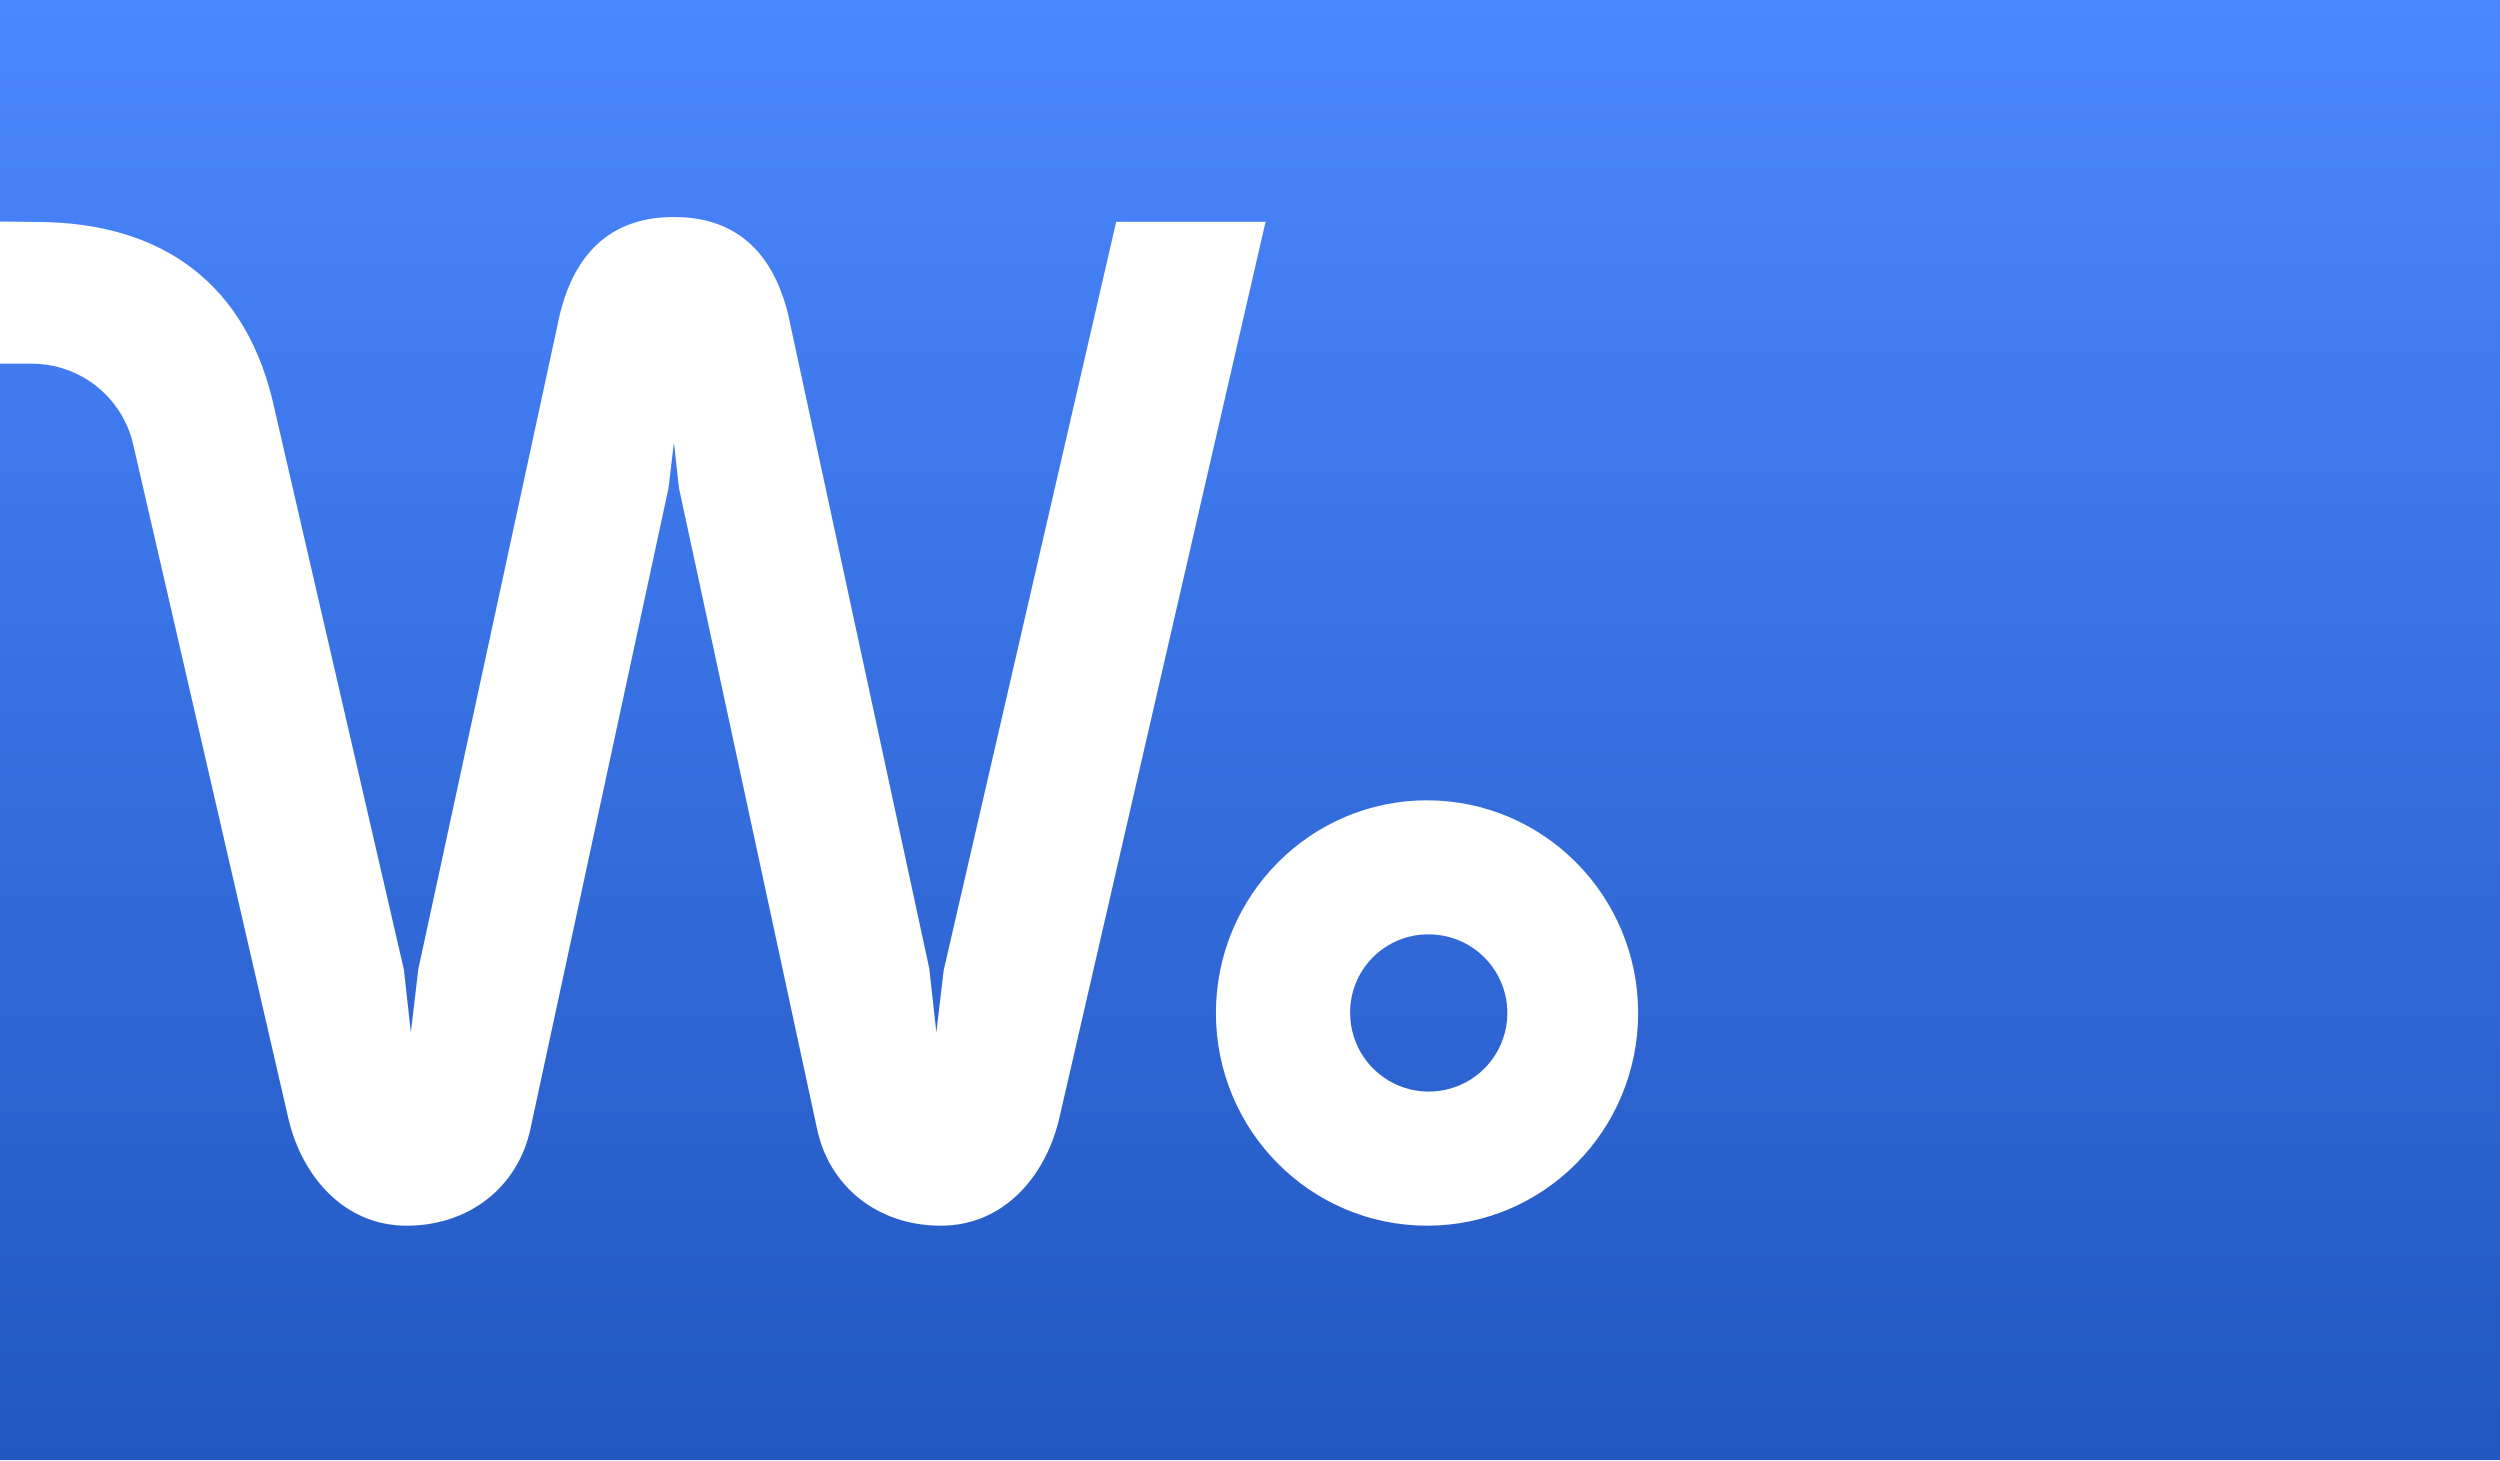
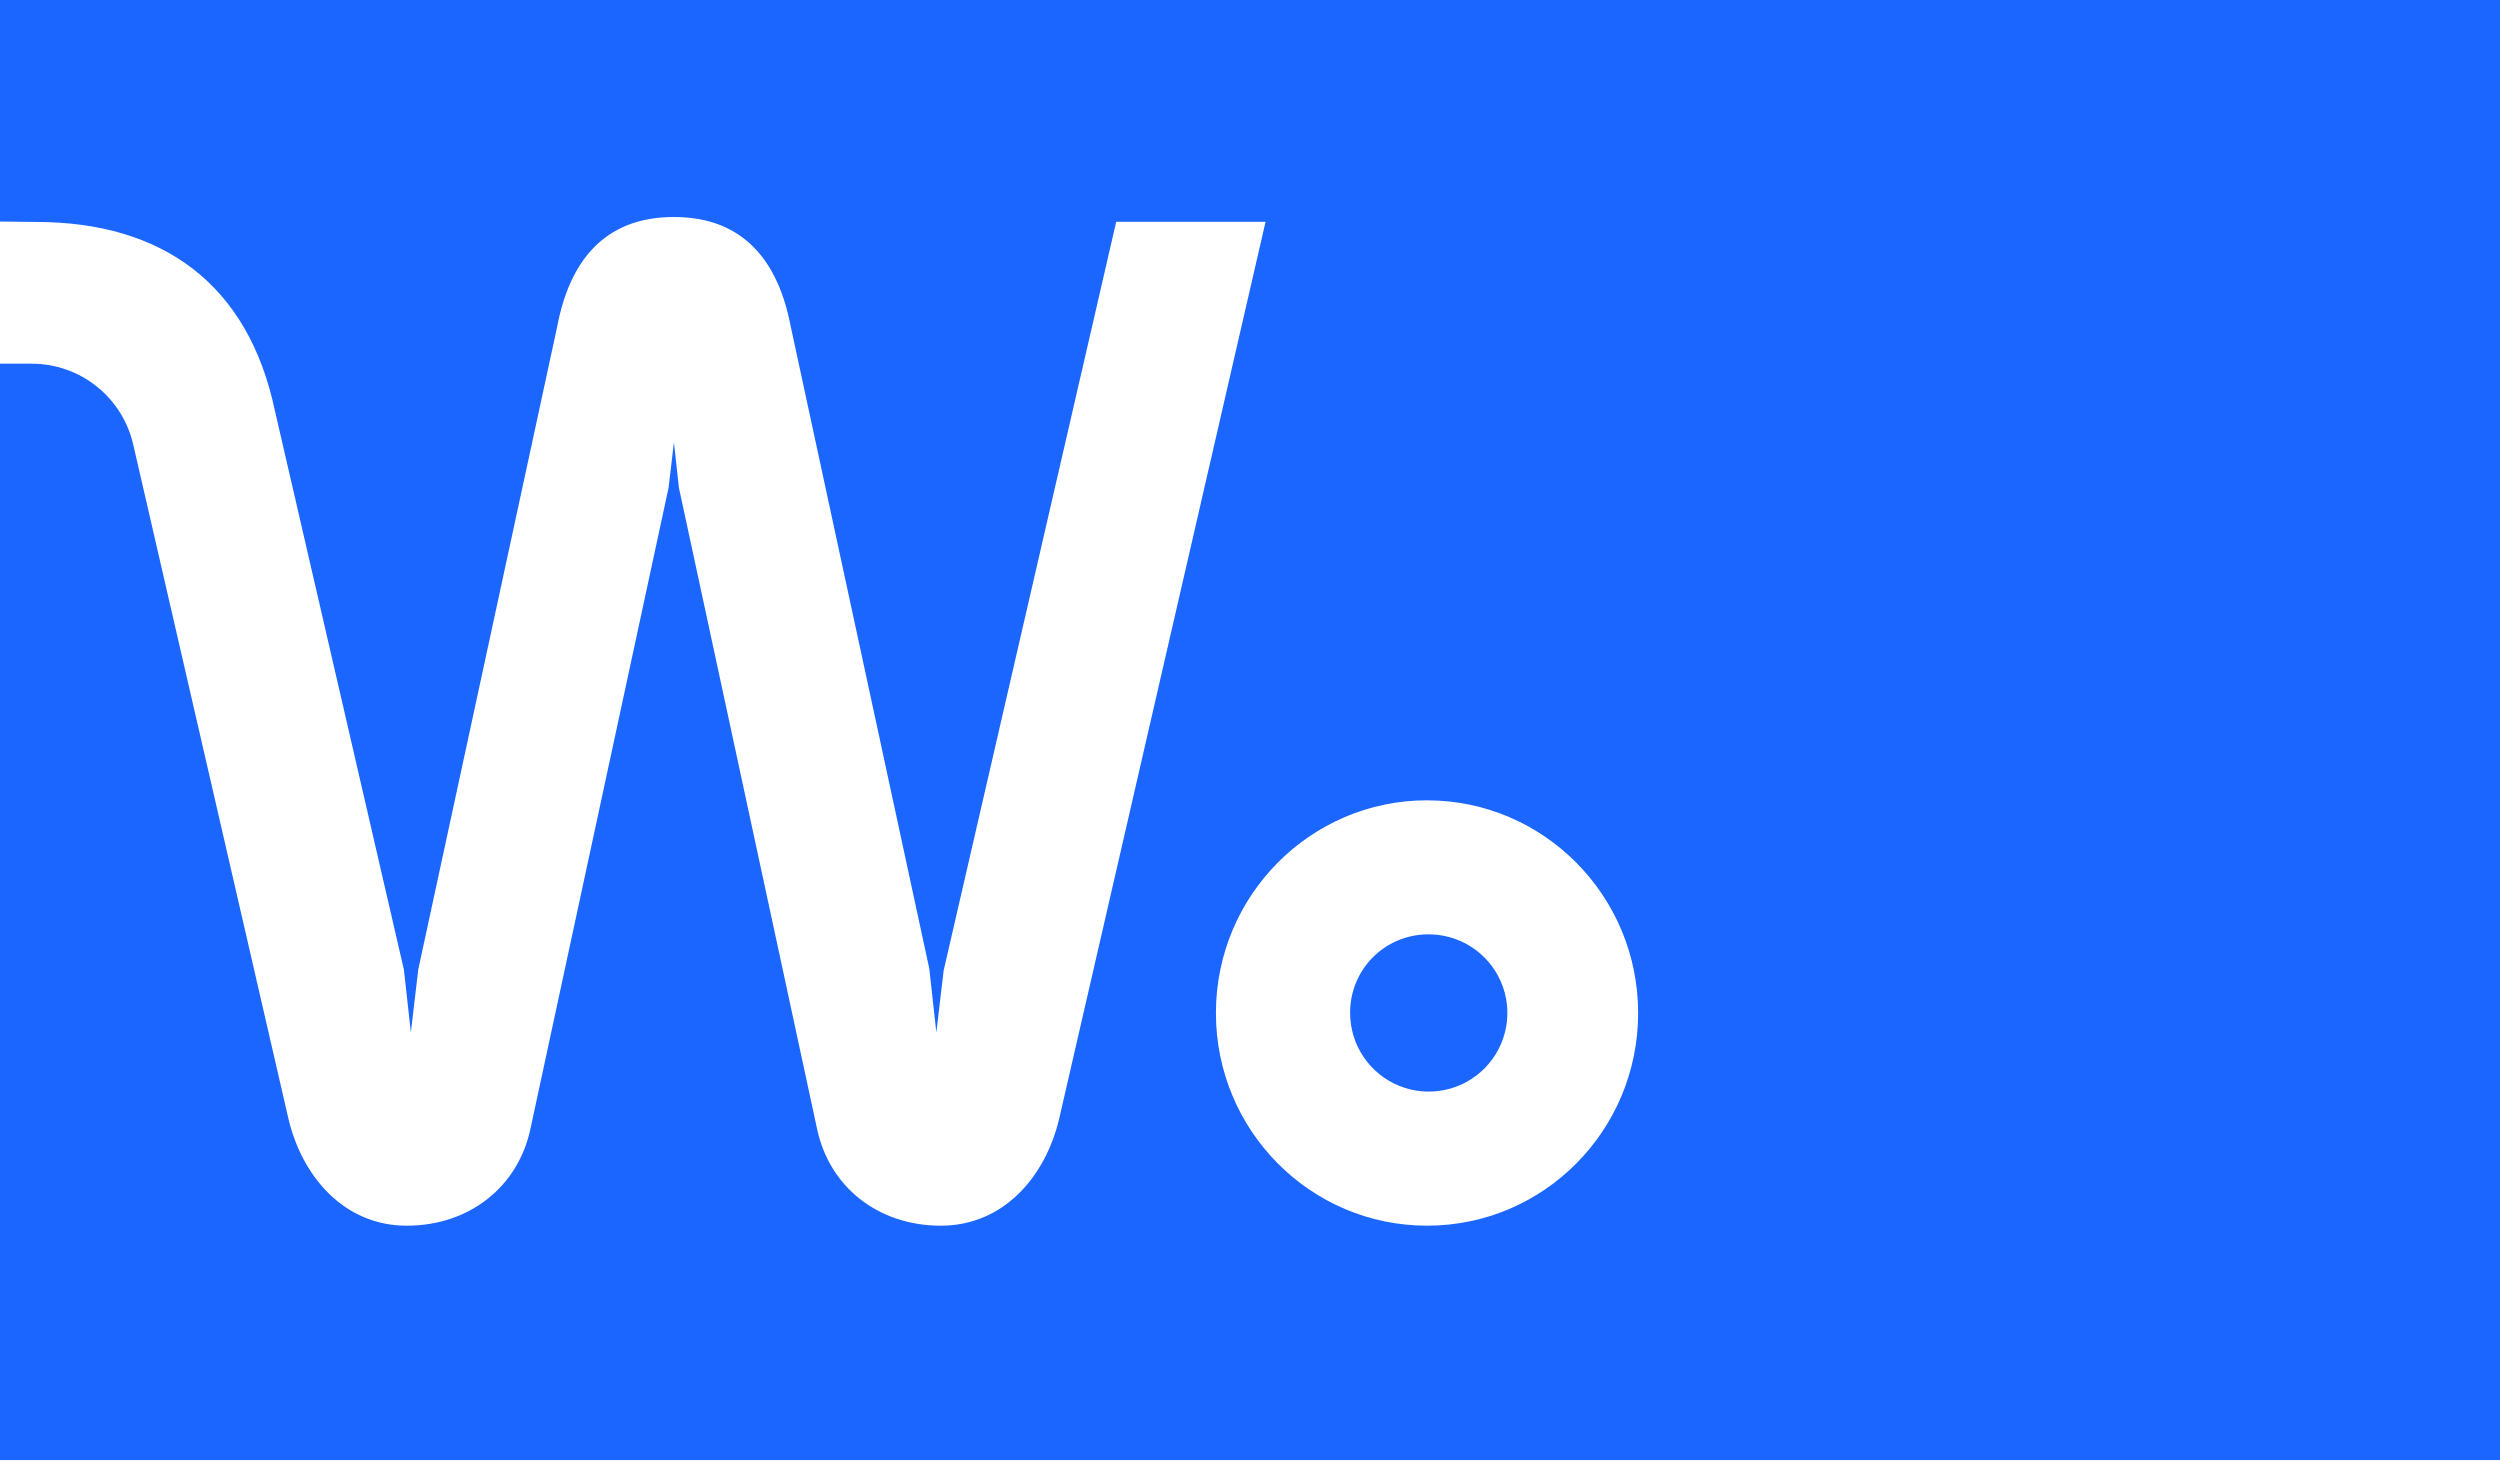
<svg xmlns="http://www.w3.org/2000/svg" width="1440" height="841" viewBox="0 0 1440 841" fill="none">
-   <path fill-rule="evenodd" clip-rule="evenodd" d="M0 0H1440V841H0V209.49H18.319C31.868 209.492 45.017 214.085 55.621 222.521C66.225 230.957 73.656 242.737 76.704 255.94L166.171 644.544C173.951 677.398 198.015 706 234.244 706C270.473 706 298.732 683.424 305.653 649.635L385.09 280.976L388.179 254.776L391.078 281.052L470.496 649.635C477.417 683.424 505.523 706 541.905 706C578.287 706 602.274 677.398 610.054 644.506L728.961 127.765H642.927L543.545 558.986L539.331 594.7L535.269 557.918L455.432 187.924C448.51 151.562 429.061 125 388.351 125H388.065C347.355 125 327.905 151.466 320.984 187.924L240.937 558.3L236.646 594.7L232.661 558.605L158.296 236.357C143.042 164.166 94.228 127.841 20.645 127.841L0 127.612V0ZM847.418 545.359C839.848 540.501 831.002 538.008 822.008 538.198C810.127 538.354 798.791 543.21 790.482 551.705C782.173 560.2 777.568 571.64 777.675 583.522C777.685 592.517 780.373 601.306 785.397 608.768C790.421 616.229 797.554 622.025 805.885 625.417C814.217 628.809 823.369 629.643 832.176 627.813C840.984 625.982 849.046 621.571 855.336 615.14C861.626 608.71 865.858 600.551 867.493 591.706C869.129 582.86 868.092 573.728 864.517 565.474C860.942 557.22 854.989 550.217 847.418 545.359ZM700.374 583.503C700.374 515.831 754.851 460.973 822.008 460.973L821.932 460.992C889.108 460.992 943.566 515.888 943.566 583.522C943.566 651.156 889.223 705.995 822.008 705.995C754.794 705.995 700.374 651.175 700.374 583.503Z" fill="url(#paint0_linear_527_107)" />
-   <defs>
-     <linearGradient id="paint0_linear_527_107" x1="720" y1="0" x2="720" y2="841" gradientUnits="userSpaceOnUse">
-       <stop stop-color="#4B87FF" />
-       <stop offset="1" stop-color="#2257C0" />
-     </linearGradient>
-   </defs>
+   <path fill-rule="evenodd" clip-rule="evenodd" d="M0 0H1440V841H0V209.49H18.319C31.868 209.492 45.017 214.085 55.621 222.521C66.225 230.957 73.656 242.737 76.704 255.94L166.171 644.544C173.951 677.398 198.015 706 234.244 706C270.473 706 298.732 683.424 305.653 649.635L385.09 280.976L388.179 254.776L391.078 281.052L470.496 649.635C477.417 683.424 505.523 706 541.905 706C578.287 706 602.274 677.398 610.054 644.506L728.961 127.765H642.927L543.545 558.986L539.331 594.7L535.269 557.918L455.432 187.924C448.51 151.562 429.061 125 388.351 125H388.065C347.355 125 327.905 151.466 320.984 187.924L240.937 558.3L236.646 594.7L232.661 558.605L158.296 236.357C143.042 164.166 94.228 127.841 20.645 127.841L0 127.612V0ZM847.418 545.359C839.848 540.501 831.002 538.008 822.008 538.198C810.127 538.354 798.791 543.21 790.482 551.705C782.173 560.2 777.568 571.64 777.675 583.522C777.685 592.517 780.373 601.306 785.397 608.768C790.421 616.229 797.554 622.025 805.885 625.417C814.217 628.809 823.369 629.643 832.176 627.813C840.984 625.982 849.046 621.571 855.336 615.14C861.626 608.71 865.858 600.551 867.493 591.706C869.129 582.86 868.092 573.728 864.517 565.474C860.942 557.22 854.989 550.217 847.418 545.359ZM700.374 583.503C700.374 515.831 754.851 460.973 822.008 460.973L821.932 460.992C889.108 460.992 943.566 515.888 943.566 583.522C943.566 651.156 889.223 705.995 822.008 705.995C754.794 705.995 700.374 651.175 700.374 583.503Z" fill="#1A66FF" />
</svg>
